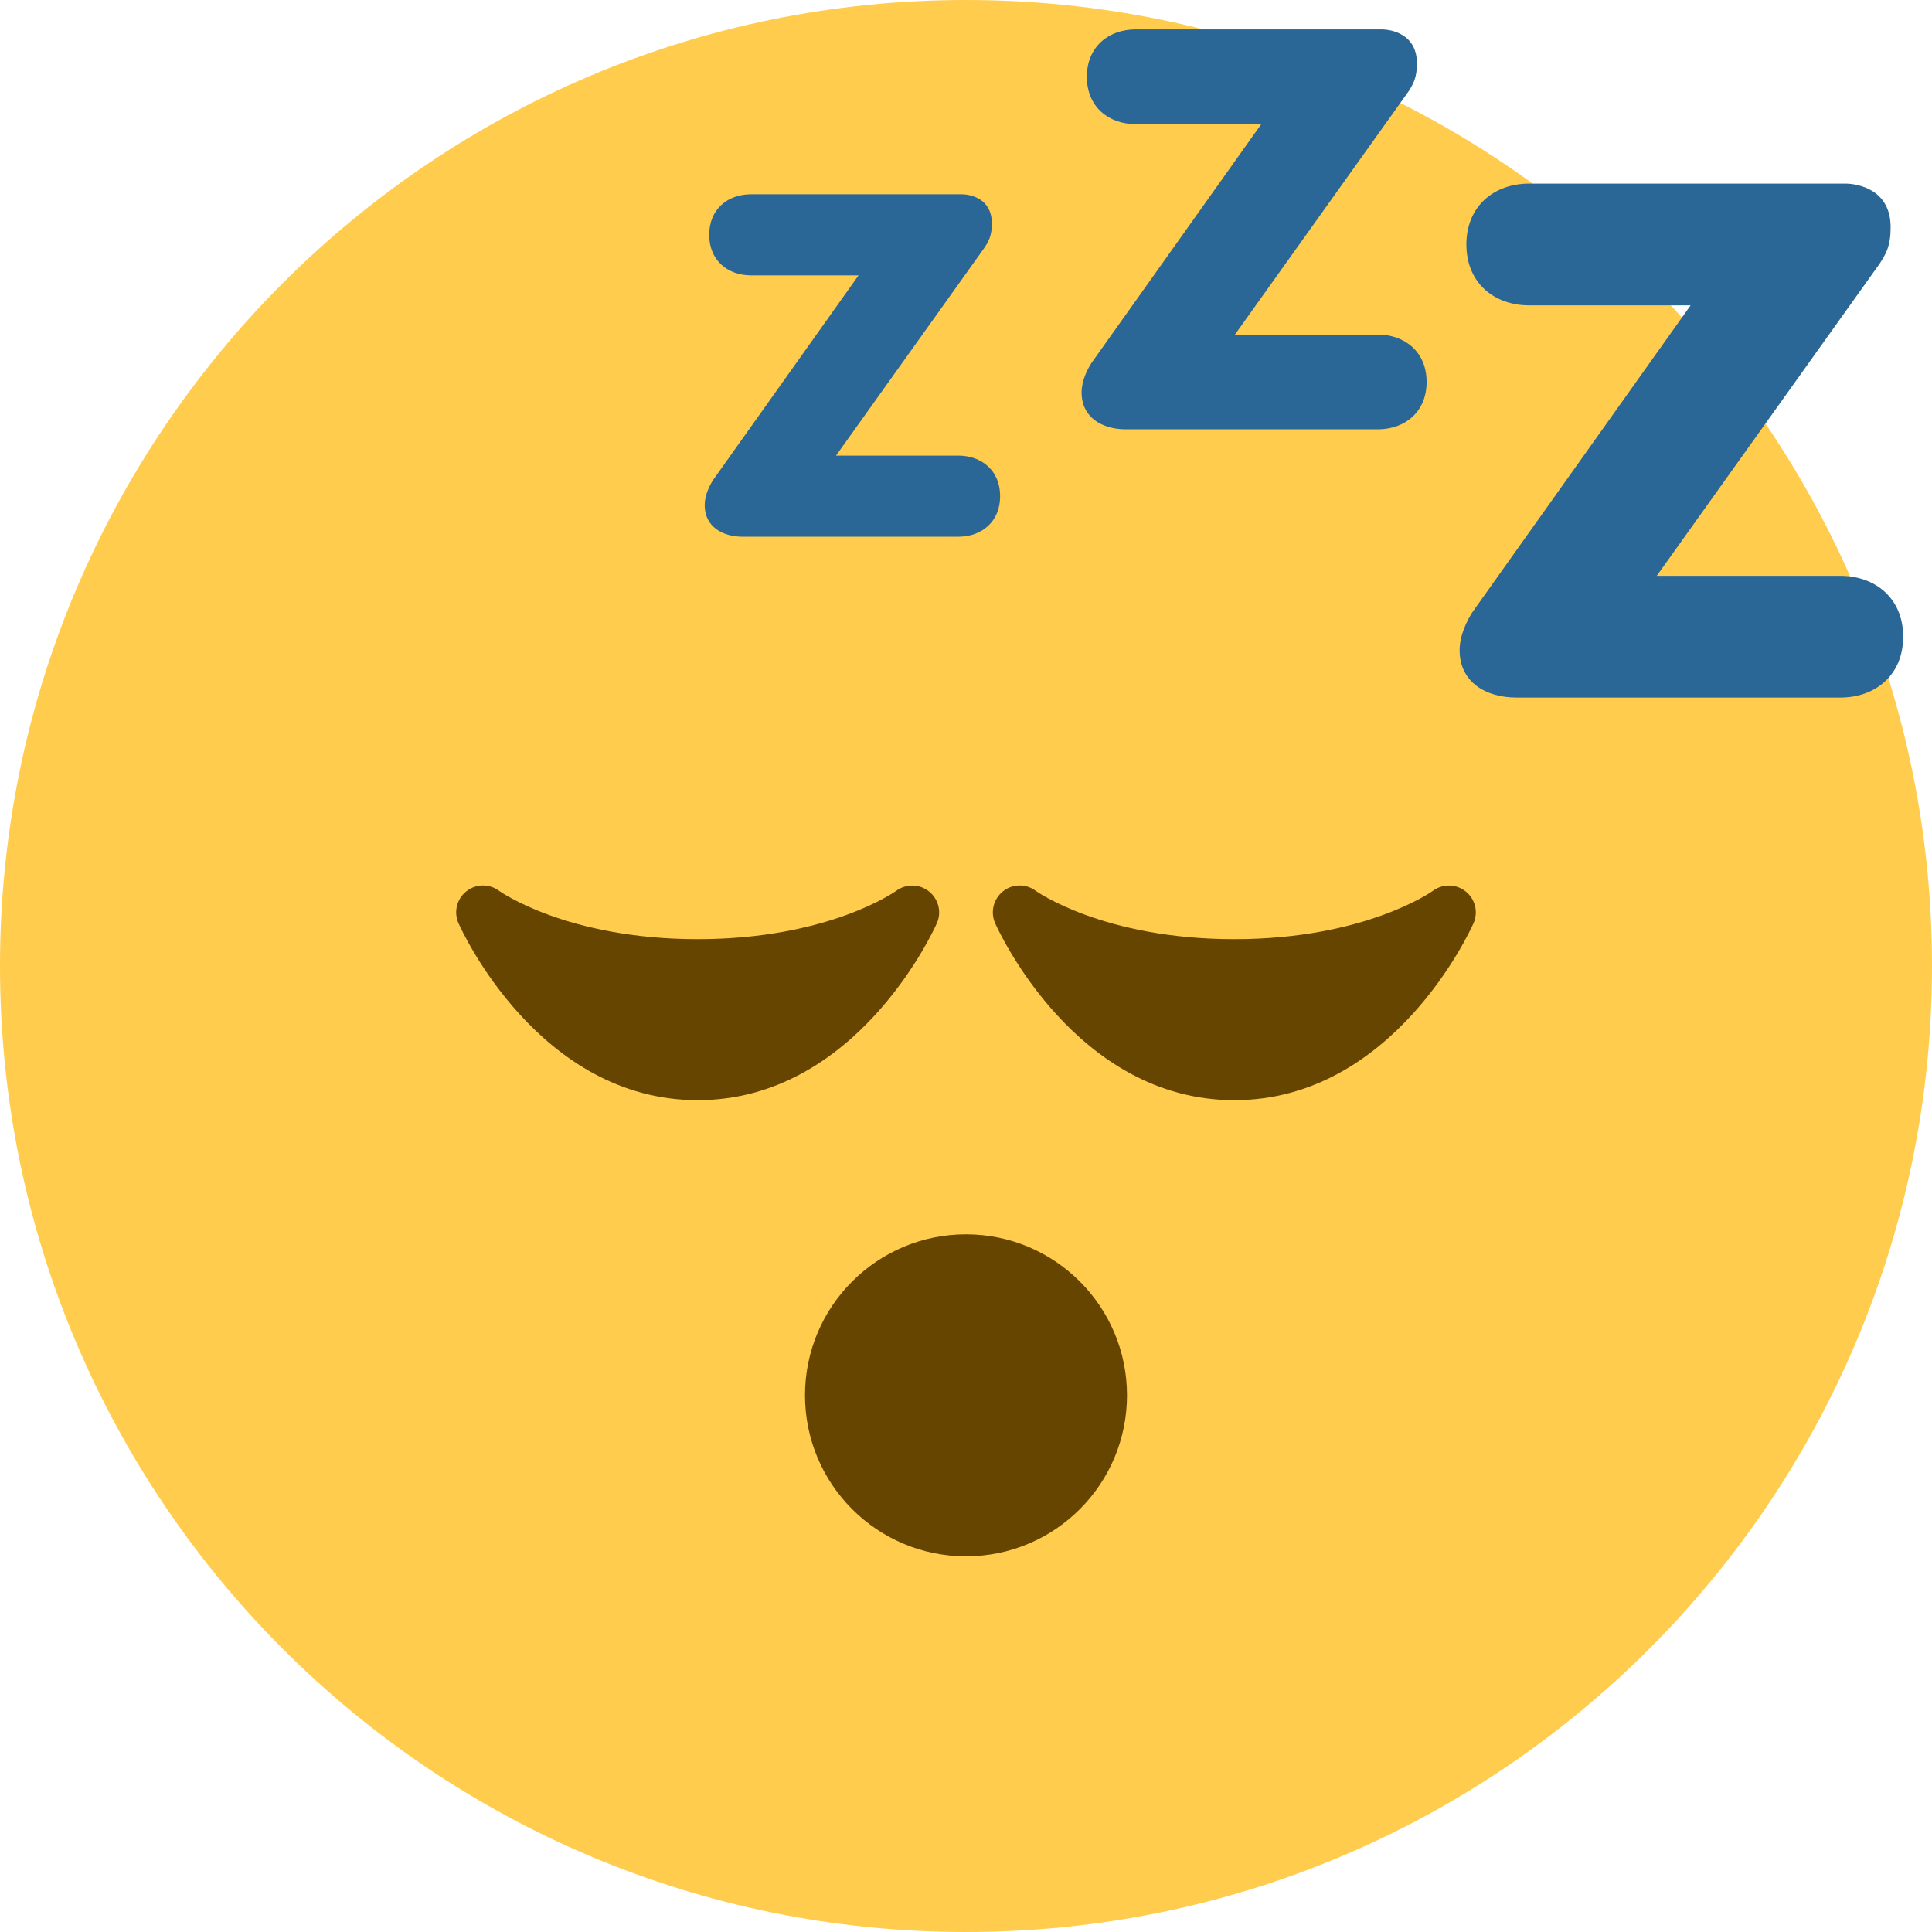
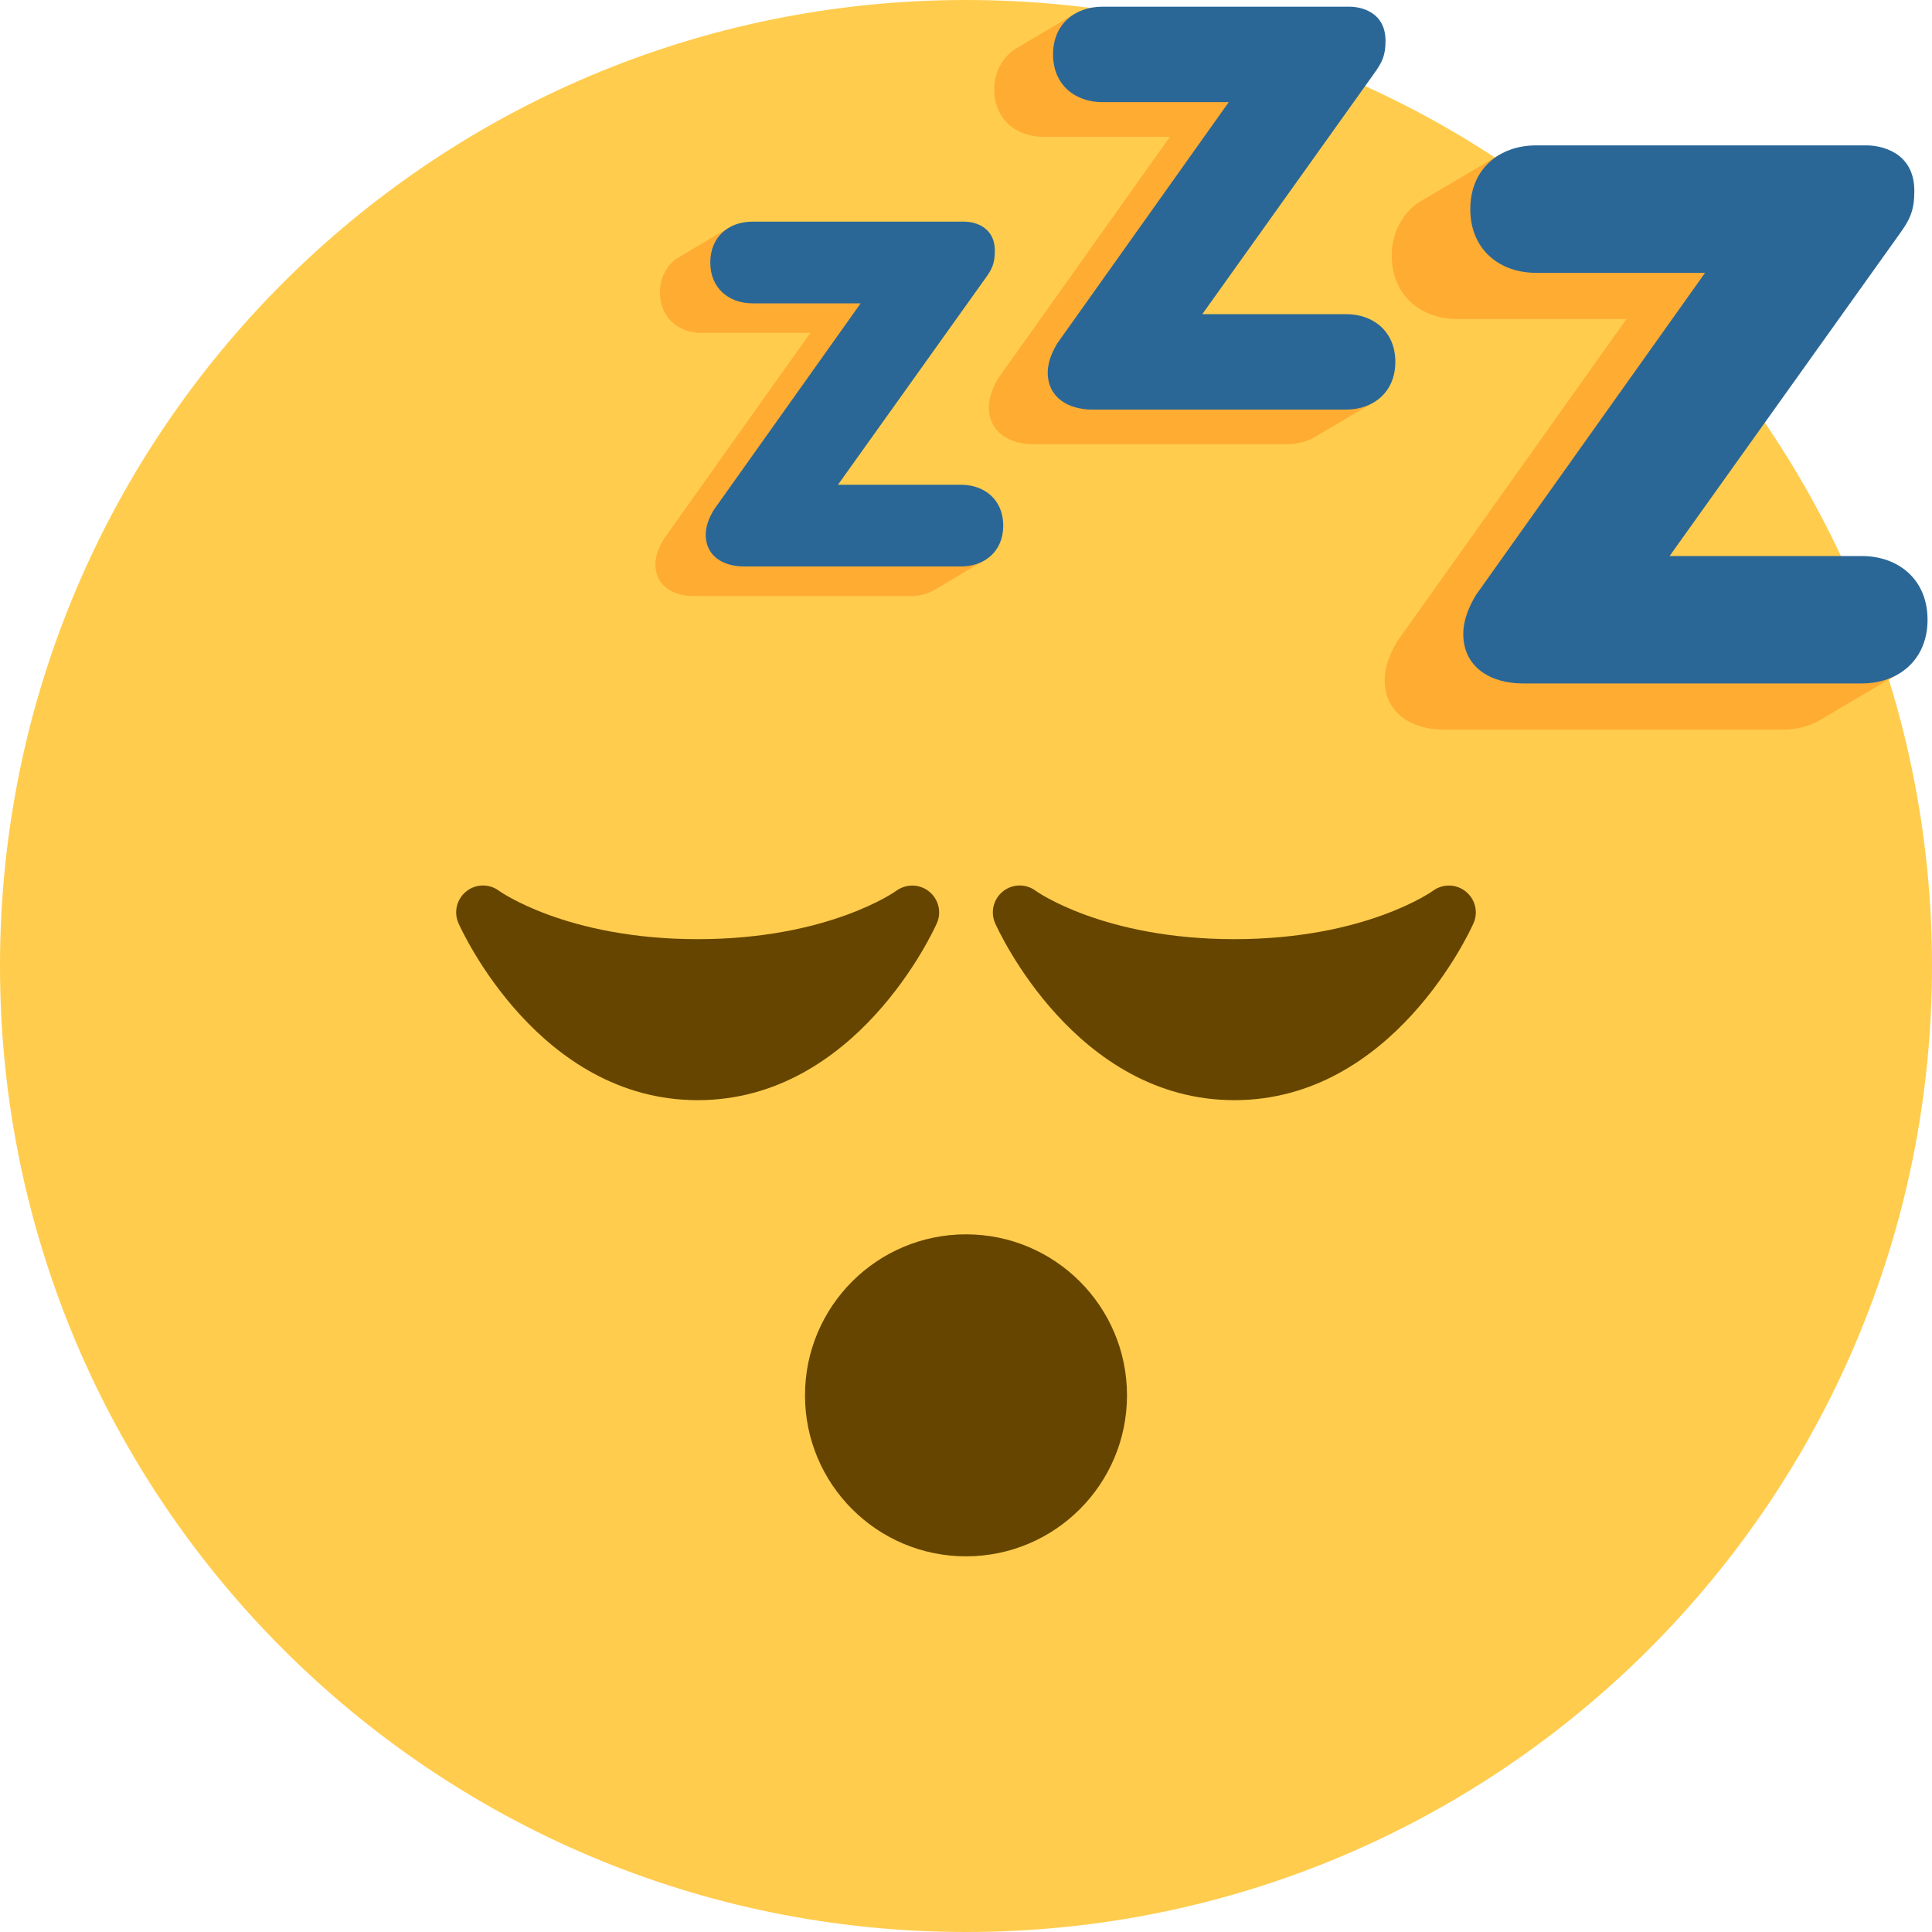
<svg xmlns="http://www.w3.org/2000/svg" viewBox="0 0 36 36">
-   <path fill="#FFCC4D" d="M36 18c0 9.941-8.059 18-18 18-9.94 0-18-8.059-18-18C0 8.06 8.06 0 18 0c9.941 0 18 8.06 18 18" />
+   <circle fill="#FFCC4D" cx="18" cy="18" r="18" />
  <circle fill="#664500" cx="18" cy="26" r="3" />
  <path fill="#664500" d="M17.312 16.612c-.176-.143-.427-.147-.61-.014-.012.009-1.26.902-3.702.902-2.441 0-3.69-.893-3.7-.9-.183-.137-.435-.133-.611.009-.178.142-.238.386-.146.594.06.135 1.5 3.297 4.457 3.297 2.958 0 4.397-3.162 4.457-3.297.092-.207.032-.449-.145-.591zm10 0c-.176-.143-.426-.148-.61-.014-.012.009-1.261.902-3.702.902-2.44 0-3.69-.893-3.7-.9-.183-.137-.434-.133-.611.009-.178.142-.238.386-.146.594.06.135 1.5 3.297 4.457 3.297 2.958 0 4.397-3.162 4.457-3.297.092-.207.032-.449-.145-.591z" />
-   <path fill="#2A6797" d="M15.998 5.131h-2.003c-.432 0-.78-.276-.78-.756s.348-.755.78-.755h3.922c.156 0 .564.072.564.54 0 .228-.048.336-.18.516L15.578 8.49h2.279c.432 0 .779.276.779.756 0 .479-.348.755-.779.755h-4.018c-.384 0-.708-.192-.708-.588 0-.192.096-.372.156-.468l2.711-3.814zm7.504-2.818h-2.34c-.504 0-.91-.322-.91-.882 0-.561.406-.883.91-.883h4.58c.184 0 .66.084.66.63 0 .266-.057.392-.211.603l-3.18 4.454h2.662c.504 0 .91.322.91.883 0 .56-.406.882-.91.882H20.98c-.448 0-.826-.224-.826-.687 0-.224.111-.434.182-.546l3.166-4.454zm8 3.377h-3.008c-.648 0-1.17-.414-1.17-1.134s.521-1.135 1.17-1.135h5.889c.234 0 .846.108.846.81 0 .342-.072.504-.27.774l-4.088 5.725h3.422c.646 0 1.17.414 1.17 1.134s-.523 1.134-1.17 1.134H28.26c-.576 0-1.062-.288-1.062-.882 0-.288.144-.558.233-.702l4.071-5.724z" />
+   <path fill="#FFAC33" d="M34.43 12.534c.004-.044.023-.077.023-.123 0-.754-.548-1.188-1.225-1.188h-3.582l4.279-5.993c.206-.283.282-.453.282-.811 0-.735-.64-.849-.885-.849h-5.349l-.032-.688s-1.409.831-1.503.888-.505.372-.505.987c0 .754.546 1.187 1.225 1.187h3.149l-4.261 5.993c-.094.151-.244.433-.244.735 0 .622.508.924 1.111.924h6.315c.258 0 .515-.076.681-.176l1.503-.888h-.982z" />
+   <path fill="#2A6797" d="M31.771 5.084h-3.149c-.679 0-1.225-.433-1.225-1.187s.546-1.188 1.225-1.188h6.164c.245 0 .885.113.885.848 0 .358-.076.528-.282.811l-4.279 5.993h3.582c.677 0 1.225.433 1.225 1.187s-.548 1.187-1.225 1.187h-6.315c-.603 0-1.111-.302-1.111-.924 0-.302.15-.584.244-.735l4.261-5.992z" />
+   <path fill="#FFAC33" d="M24.886 7.48c.003-.033.018-.058.018-.092 0-.564-.41-.889-.917-.889h-2.682l3.203-4.487c.156-.212.212-.339.212-.606 0-.55-.479-.635-.663-.635h-4.004l-.024-.515s-1.055.622-1.125.665c-.07.043-.378.279-.378.739 0 .564.409.889.917.889H21.8l-3.19 4.487c-.07.113-.183.324-.183.55 0 .466.38.691.832.691h4.728c.193 0 .385-.057.51-.132l1.125-.665h-.736z" />
+   <path fill="#2A6797" d="M22.896 1.903h-2.357c-.508 0-.917-.324-.917-.889 0-.564.409-.889.917-.889h4.615c.184 0 .663.085.663.635 0 .268-.057.395-.211.607l-3.203 4.487h2.682c.505 0 .915.324.915.889s-.41.889-.917.889h-4.728c-.452 0-.832-.226-.832-.691 0-.226.113-.437.183-.55l3.19-4.488z" />
+   <path fill="#FFAC33" d="M17.741 10.425c.003-.028.015-.049.015-.079 0-.483-.351-.761-.785-.761h-2.295l2.742-3.84c.132-.181.181-.29.181-.519 0-.471-.41-.544-.567-.544h-3.427l-.021-.441-.963.569c-.06.037-.324.238-.324.633 0 .483.35.761.785.761h2.017l-2.73 3.84c-.06.097-.157.278-.157.471 0 .399.326.592.712.592h4.047c.165 0 .33-.049.436-.113l.963-.569h-.629z" />
+   <path fill="#2A6797" d="M16.037 5.652H14.02c-.435 0-.785-.278-.785-.761s.35-.761.785-.761h3.95c.157 0 .567.073.567.544 0 .229-.048.338-.181.519l-2.742 3.84h2.295c.434 0 .785.278.785.761s-.351.761-.785.761h-4.047c-.386 0-.712-.193-.712-.592 0-.193.096-.374.157-.471l2.73-3.84z" />
</svg>
